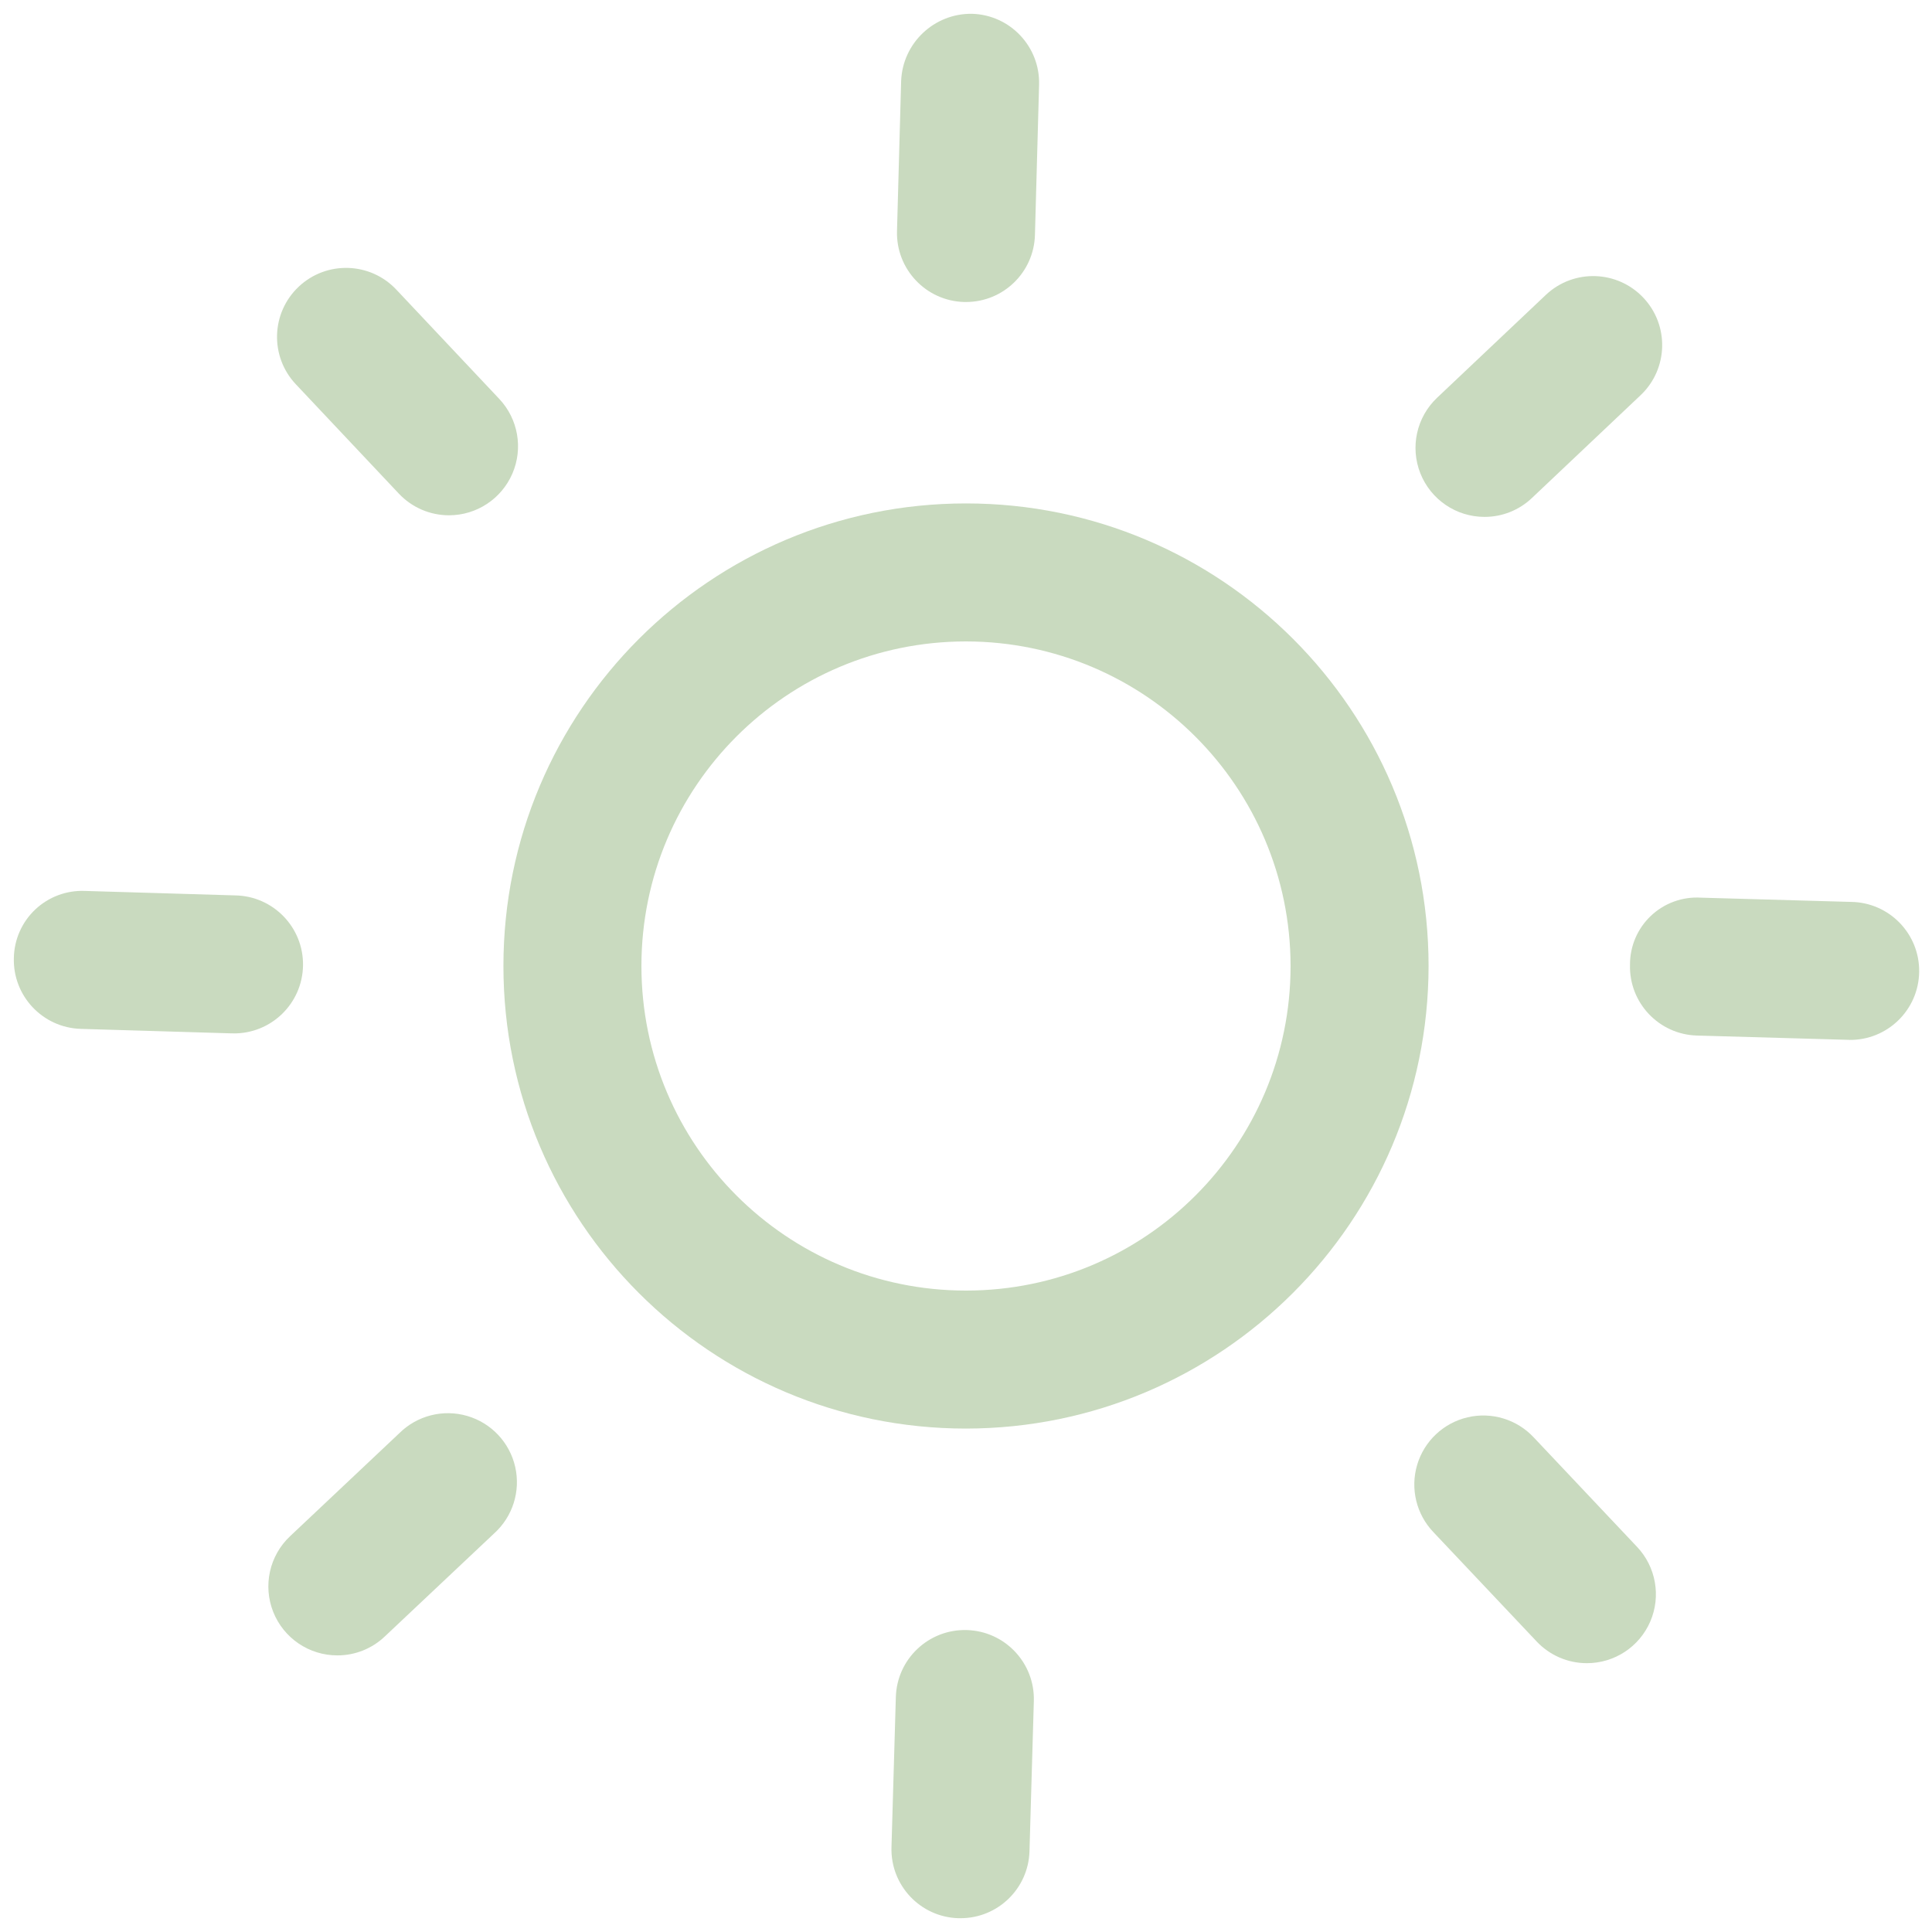
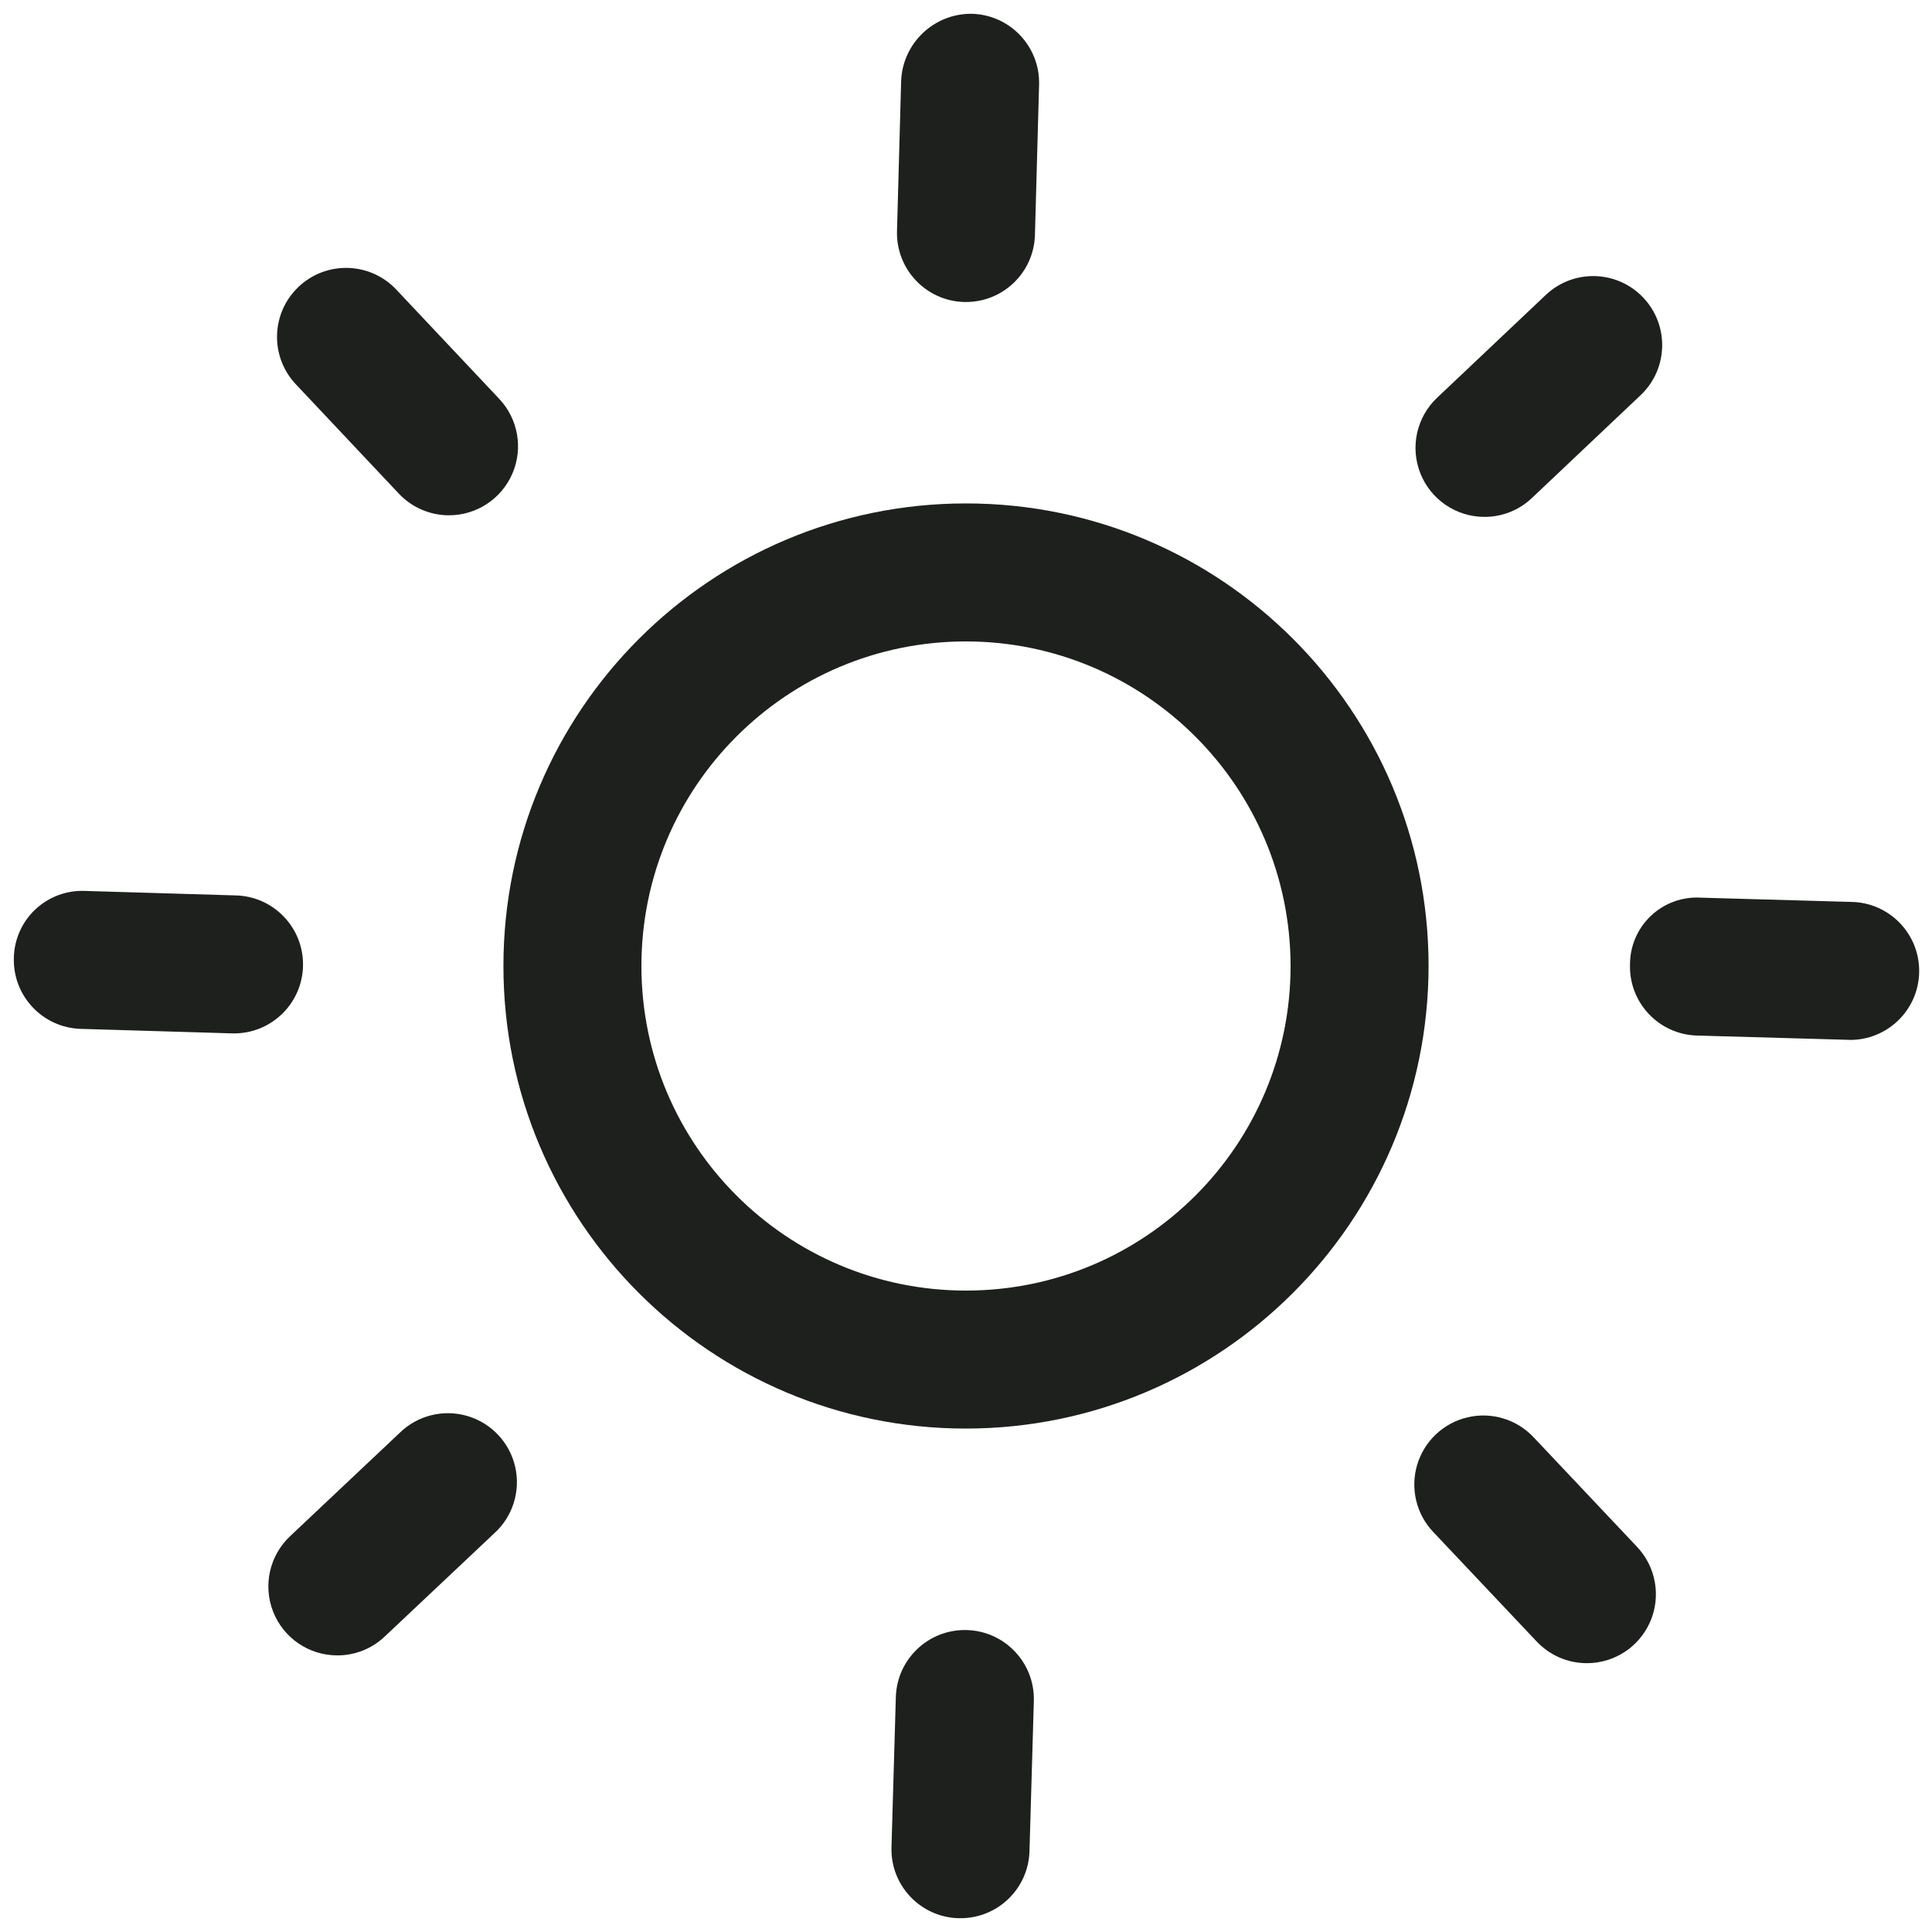
- <svg xmlns="http://www.w3.org/2000/svg" fill="#C9DABF" width="800px" height="800px" viewBox="0 0 35 35" data-name="Layer 2" id="b6de87db-e731-4627-aba6-6a97c219f0be">
+ <svg xmlns="http://www.w3.org/2000/svg" fill="#1E201E" width="800px" height="800px" viewBox="0 0 35 35" data-name="Layer 2" id="b6de87db-e731-4627-aba6-6a97c219f0be">
  <path d="M17.5,25.88a8.38,8.38,0,1,1,8.38-8.38A8.389,8.389,0,0,1,17.5,25.88Zm0-14.26a5.88,5.88,0,1,0,5.88,5.88A5.887,5.887,0,0,0,17.5,11.62Z" />
  <path d="M17.5,5.471h-.034A1.251,1.251,0,0,1,16.25,4.187l.075-2.721A1.267,1.267,0,0,1,17.609.25a1.251,1.251,0,0,1,1.215,1.284l-.075,2.721A1.249,1.249,0,0,1,17.5,5.471Z" />
  <path d="M26.893,9.364a1.25,1.25,0,0,1-.859-2.158l1.978-1.871A1.25,1.25,0,0,1,29.73,7.151L27.752,9.022A1.242,1.242,0,0,1,26.893,9.364Z" />
  <path d="M33.5,18.837h-.036l-2.722-.077a1.249,1.249,0,0,1-1.213-1.284,1.211,1.211,0,0,1,1.285-1.214l2.721.077a1.25,1.25,0,0,1-.035,2.5Z" />
  <path d="M28.748,30.13a1.248,1.248,0,0,1-.909-.392L25.97,27.759a1.25,1.25,0,1,1,1.817-1.717l1.869,1.98a1.249,1.249,0,0,1-.908,2.108Z" />
  <path d="M17.4,34.75h-.037a1.249,1.249,0,0,1-1.213-1.285l.079-2.721a1.25,1.25,0,0,1,2.5.072l-.079,2.721A1.249,1.249,0,0,1,17.4,34.75Z" />
  <path d="M6.112,29.989a1.249,1.249,0,0,1-.857-2.159l1.98-1.867A1.25,1.25,0,1,1,8.95,27.781L6.969,29.648A1.242,1.242,0,0,1,6.112,29.989Z" />
  <path d="M4.221,18.72H4.184l-2.721-.081A1.25,1.25,0,0,1,.251,17.352,1.237,1.237,0,0,1,1.537,16.14l2.721.081a1.25,1.25,0,0,1-.037,2.5Z" />
  <path d="M8.135,9.335a1.248,1.248,0,0,1-.91-.393L5.359,6.961a1.25,1.25,0,1,1,1.82-1.715L9.046,7.228a1.251,1.251,0,0,1-.911,2.107Z" />
</svg>
